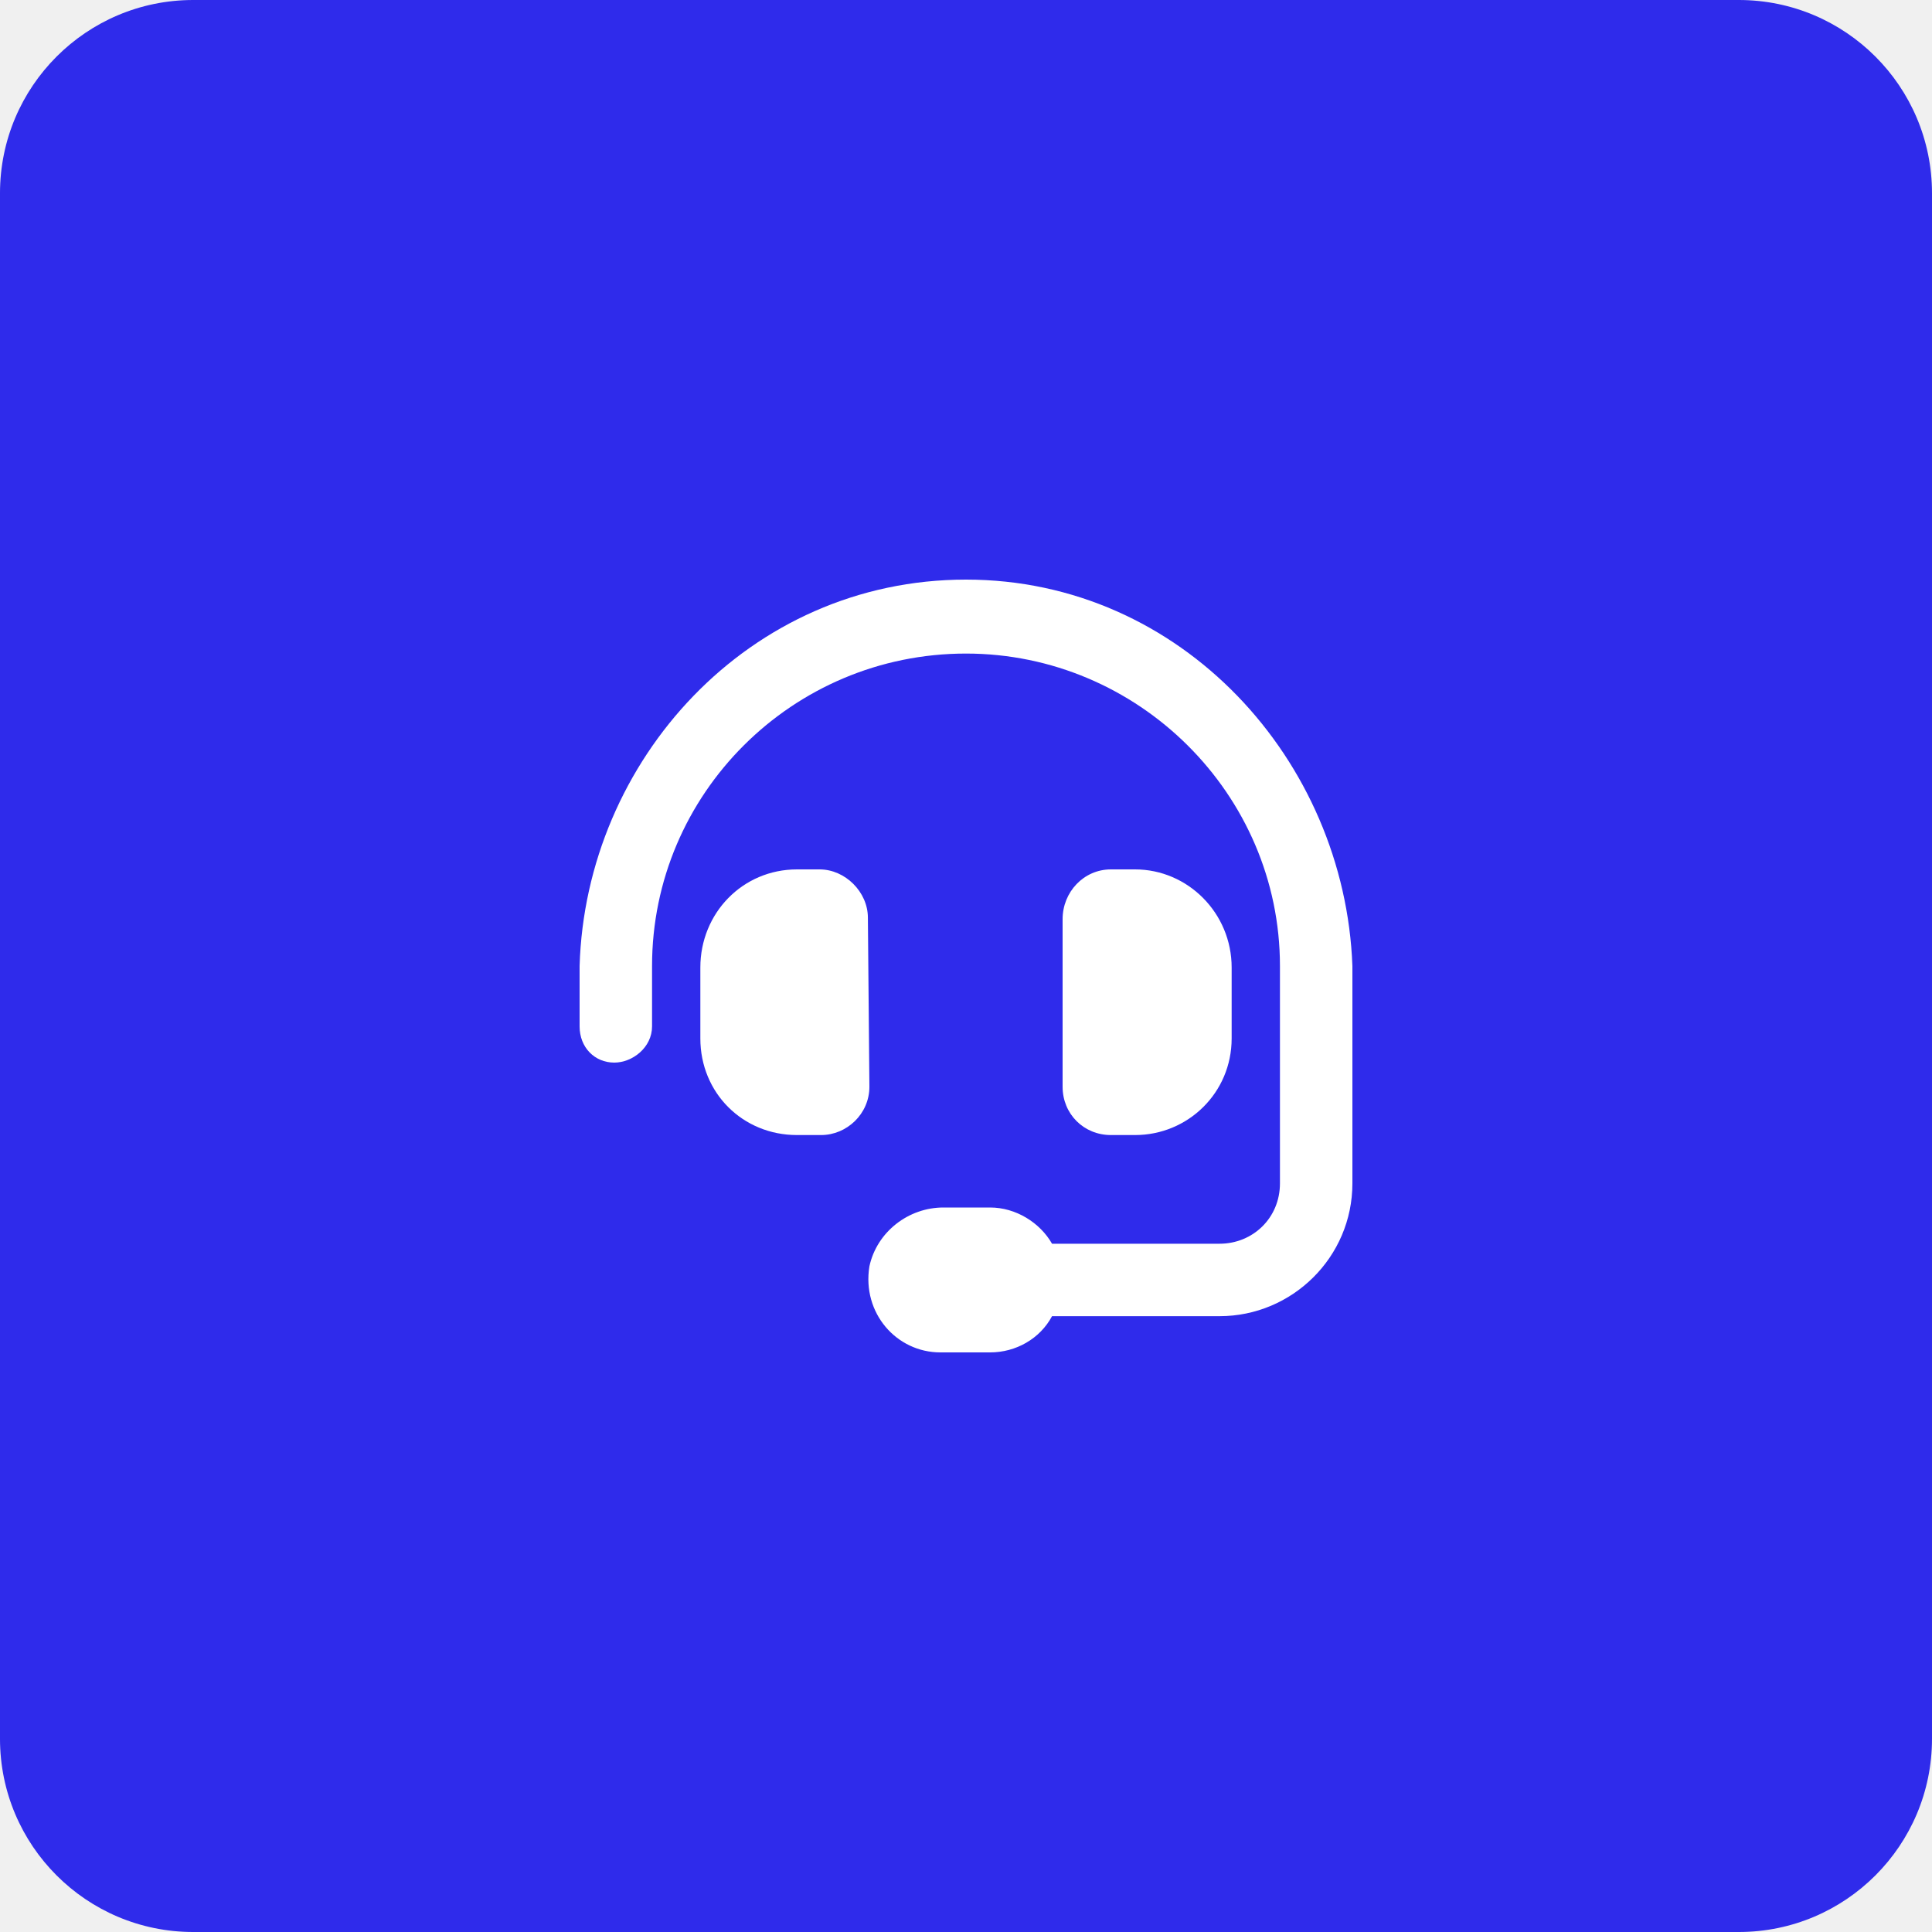
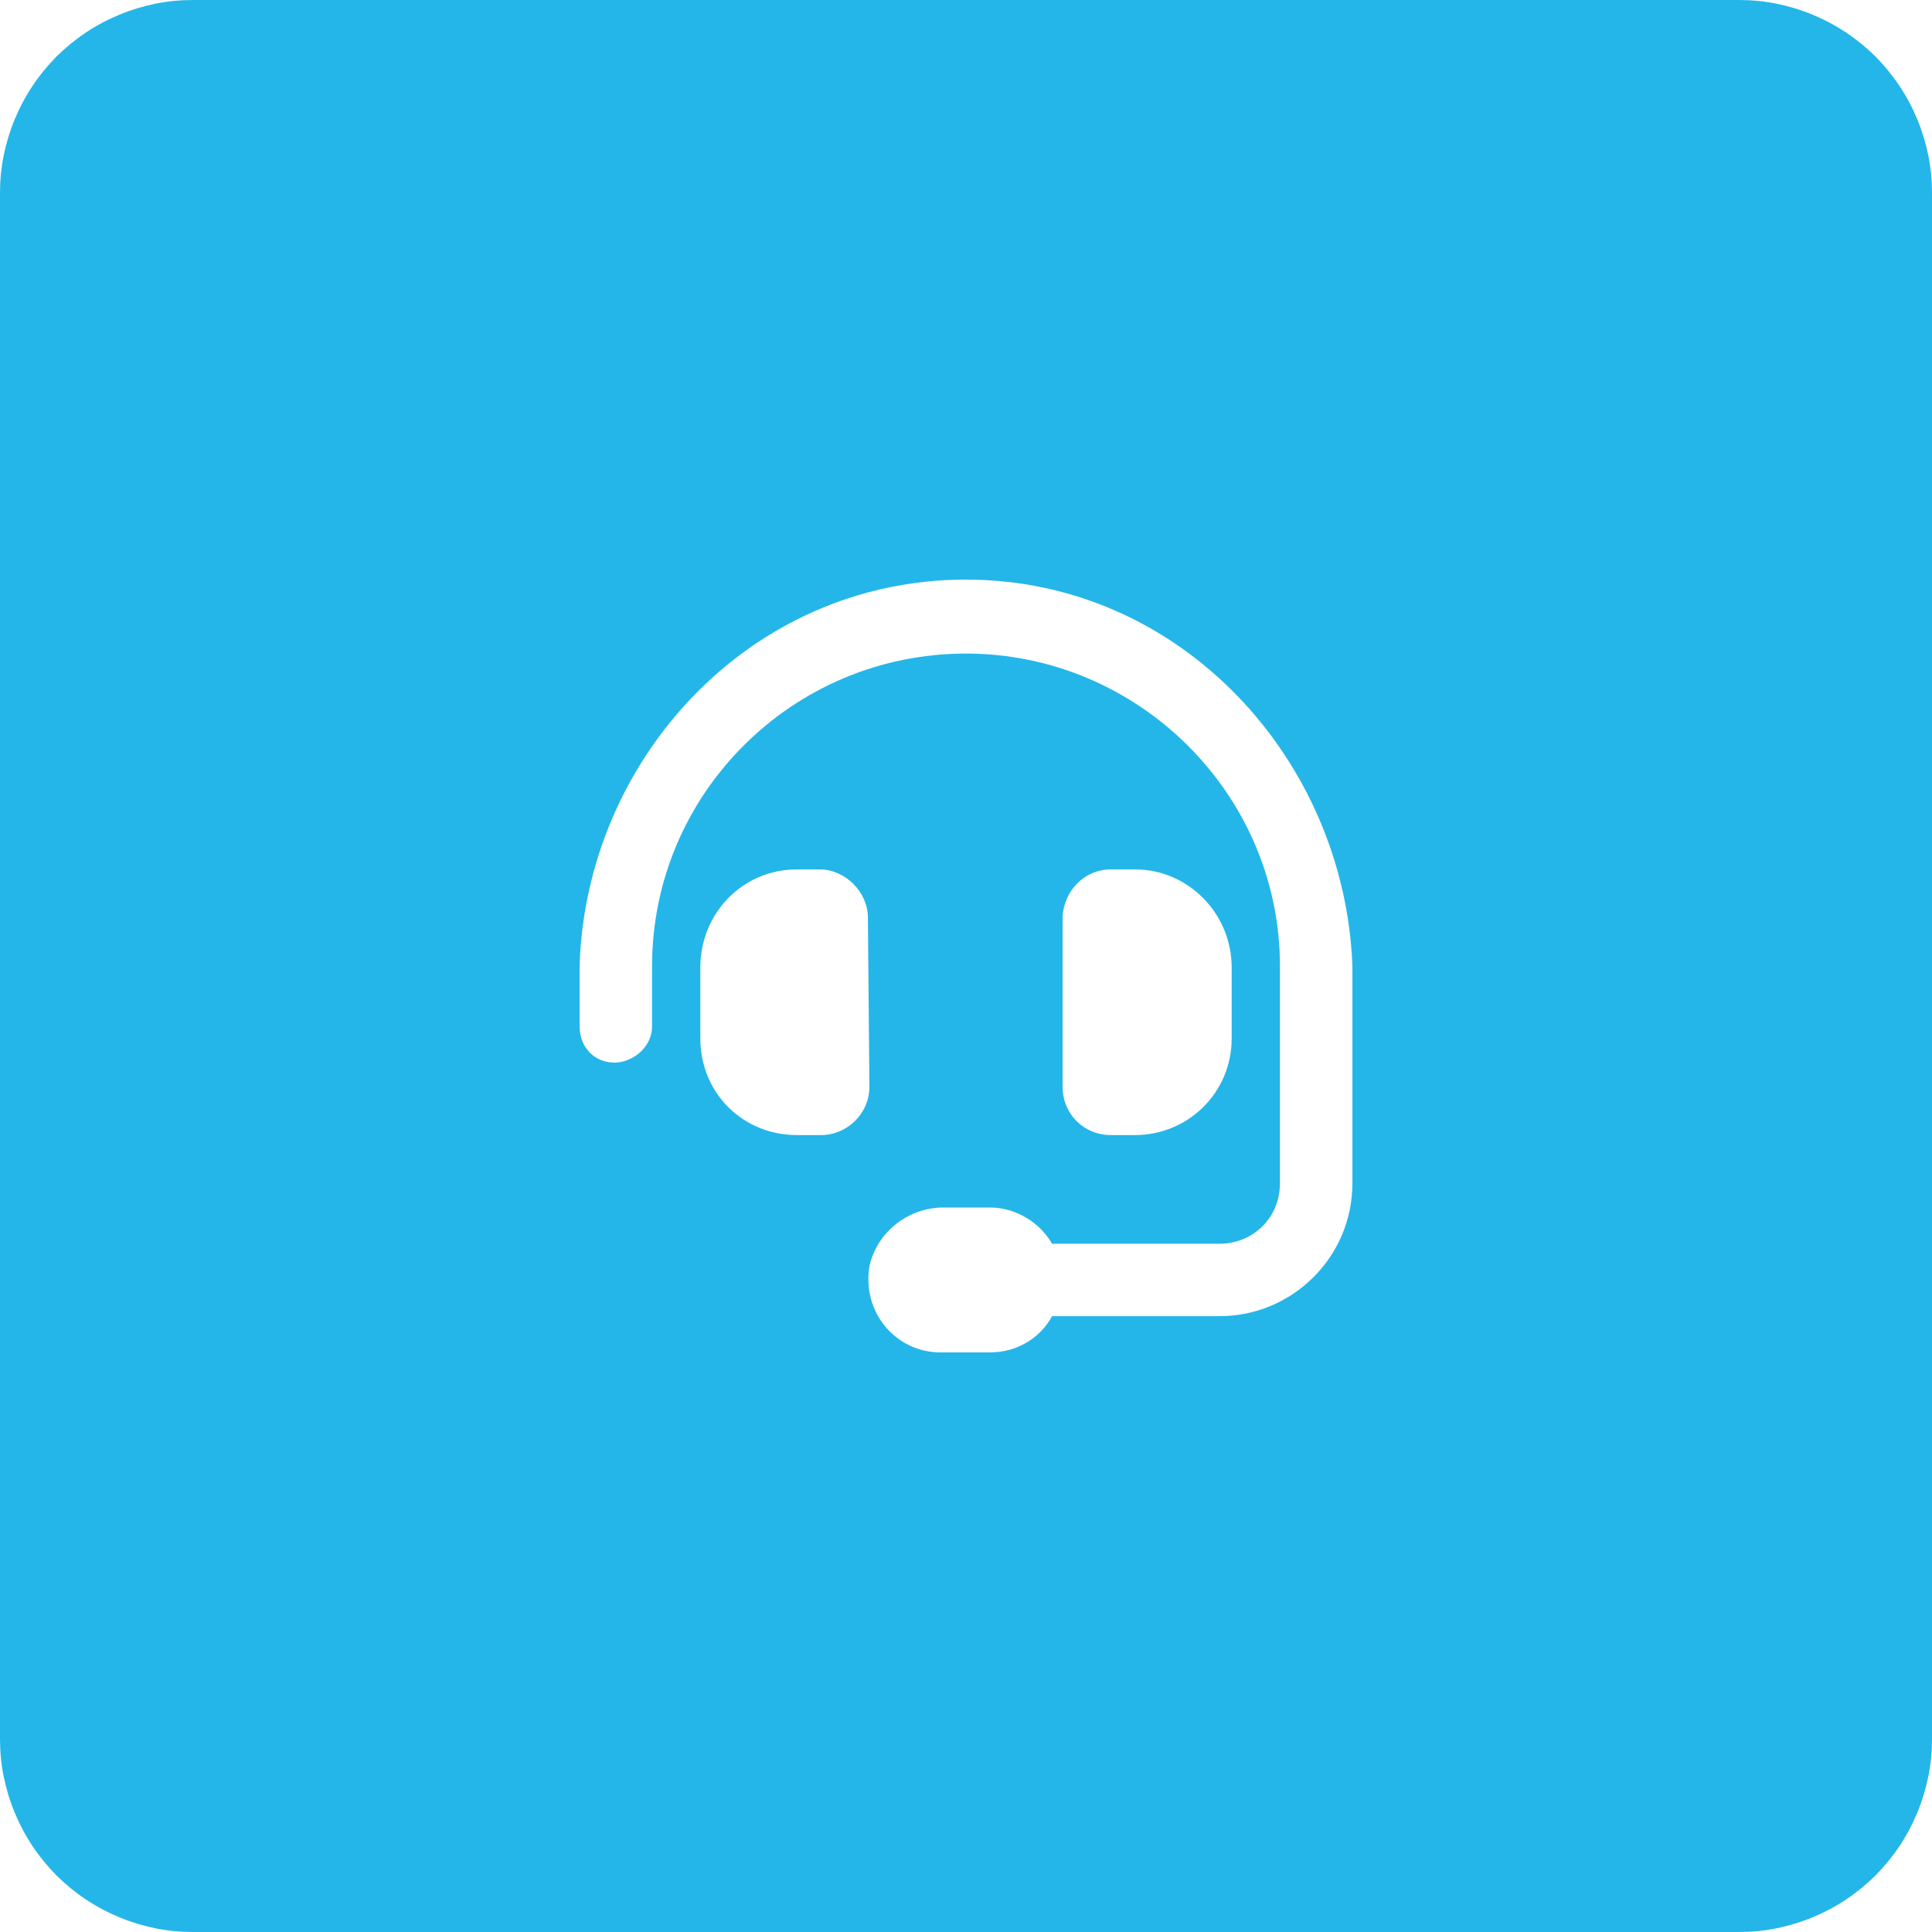
- <svg xmlns="http://www.w3.org/2000/svg" width="60" height="60" viewBox="0 0 60 60" fill="none">
-   <rect width="60" height="60" rx="6" fill="#2F2BEB" />
-   <path d="M26.953 28.5L27 33.75C27 34.594 26.297 35.25 25.5 35.25H24.75C23.062 35.25 21.75 33.938 21.75 32.25V30.047C21.75 28.359 23.062 27 24.75 27H25.453C26.25 27 26.953 27.703 26.953 28.5ZM30 18C36.703 18 41.766 23.625 42 30V36.75C42 39.047 40.125 40.875 37.875 40.875H32.672C32.297 41.578 31.547 42 30.75 42H29.203C27.844 42 26.766 40.781 27 39.328C27.234 38.25 28.219 37.5 29.297 37.5H30.75C31.547 37.5 32.297 37.969 32.672 38.625H37.875C38.906 38.625 39.75 37.828 39.75 36.75V30C39.75 24.656 35.344 20.297 30 20.297C24.609 20.297 20.25 24.656 20.25 30V31.875C20.25 32.531 19.641 33 19.078 33C18.469 33 18 32.531 18 31.875V30C18.188 23.625 23.25 18 30 18ZM35.25 35.25H34.5C33.656 35.25 33 34.594 33 33.75V28.547C33 27.703 33.656 27 34.5 27H35.25C36.891 27 38.25 28.359 38.25 30.047V32.25C38.25 33.938 36.891 35.25 35.25 35.25Z" fill="white" />
+ <svg xmlns="http://www.w3.org/2000/svg" width="60" zoomAndPan="magnify" viewBox="0 0 45 45" height="60" preserveAspectRatio="xMidYMid meet" version="1.0">
+   <rect x="-4.5" width="54" fill="#ffffff" y="-4.5" height="54" fill-opacity="1" />
+   <rect x="-4.5" width="54" fill="#ffffff" y="-4.5" height="54" fill-opacity="1" />
+   <path fill="#24b6e9" d="M 4.5 0 L 40.5 0 C 40.797 0 41.09 0.027 41.379 0.086 C 41.668 0.145 41.949 0.23 42.223 0.344 C 42.496 0.457 42.754 0.594 43 0.758 C 43.246 0.922 43.473 1.109 43.684 1.316 C 43.891 1.527 44.078 1.754 44.242 2 C 44.406 2.246 44.543 2.504 44.656 2.777 C 44.77 3.051 44.855 3.332 44.914 3.621 C 44.973 3.91 45 4.203 45 4.5 L 45 40.5 C 45 40.797 44.973 41.09 44.914 41.379 C 44.855 41.668 44.77 41.949 44.656 42.223 C 44.543 42.496 44.406 42.754 44.242 43 C 44.078 43.246 43.891 43.473 43.684 43.684 C 43.473 43.891 43.246 44.078 43 44.242 C 42.754 44.406 42.496 44.543 42.223 44.656 C 41.949 44.77 41.668 44.855 41.379 44.914 C 41.09 44.973 40.797 45 40.5 45 L 4.5 45 C 4.203 45 3.91 44.973 3.621 44.914 C 3.332 44.855 3.051 44.77 2.777 44.656 C 2.504 44.543 2.246 44.406 2 44.242 C 1.754 44.078 1.527 43.891 1.316 43.684 C 1.109 43.473 0.922 43.246 0.758 43 C 0.594 42.754 0.457 42.496 0.344 42.223 C 0.23 41.949 0.145 41.668 0.086 41.379 C 0.027 41.09 0 40.797 0 40.5 L 0 4.5 C 0 4.203 0.027 3.91 0.086 3.621 C 0.145 3.332 0.23 3.051 0.344 2.777 C 0.457 2.504 0.594 2.246 0.758 2 C 0.922 1.754 1.109 1.527 1.316 1.316 C 1.527 1.109 1.754 0.922 2 0.758 C 2.246 0.594 2.504 0.457 2.777 0.344 C 3.051 0.23 3.332 0.145 3.621 0.086 C 3.91 0.027 4.203 0 4.5 0 Z M 4.5 0 " fill-opacity="1" fill-rule="nonzero" />
+   <path fill="#ffffff" d="M 20.215 21.375 L 20.25 25.312 C 20.25 25.945 19.723 26.438 19.125 26.438 L 18.562 26.438 C 17.297 26.438 16.312 25.453 16.312 24.188 L 16.312 22.535 C 16.312 21.27 17.297 20.25 18.562 20.25 L 19.09 20.25 C 19.688 20.25 20.215 20.777 20.215 21.375 Z M 22.5 13.5 C 27.527 13.5 31.324 17.719 31.5 22.5 L 31.5 27.562 C 31.5 29.285 30.094 30.656 28.406 30.656 L 24.504 30.656 C 24.223 31.184 23.66 31.5 23.062 31.5 L 21.902 31.5 C 20.883 31.5 20.074 30.586 20.25 29.496 C 20.426 28.688 21.164 28.125 21.973 28.125 L 23.062 28.125 C 23.66 28.125 24.223 28.477 24.504 28.969 L 28.406 28.969 C 29.18 28.969 29.812 28.371 29.812 27.562 L 29.812 22.5 C 29.812 18.492 26.508 15.223 22.5 15.223 C 18.457 15.223 15.188 18.492 15.188 22.5 L 15.188 23.906 C 15.188 24.398 14.73 24.75 14.309 24.75 C 13.852 24.75 13.5 24.398 13.5 23.906 L 13.5 22.5 C 13.641 17.719 17.438 13.5 22.5 13.5 Z M 26.438 26.438 L 25.875 26.438 C 25.242 26.438 24.75 25.945 24.75 25.312 L 24.75 21.41 C 24.75 20.777 25.242 20.25 25.875 20.25 L 26.438 20.25 C 27.668 20.25 28.688 21.27 28.688 22.535 L 28.688 24.188 C 28.688 25.453 27.668 26.438 26.438 26.438 Z M 26.438 26.438 " fill-opacity="1" fill-rule="nonzero" />
</svg>
